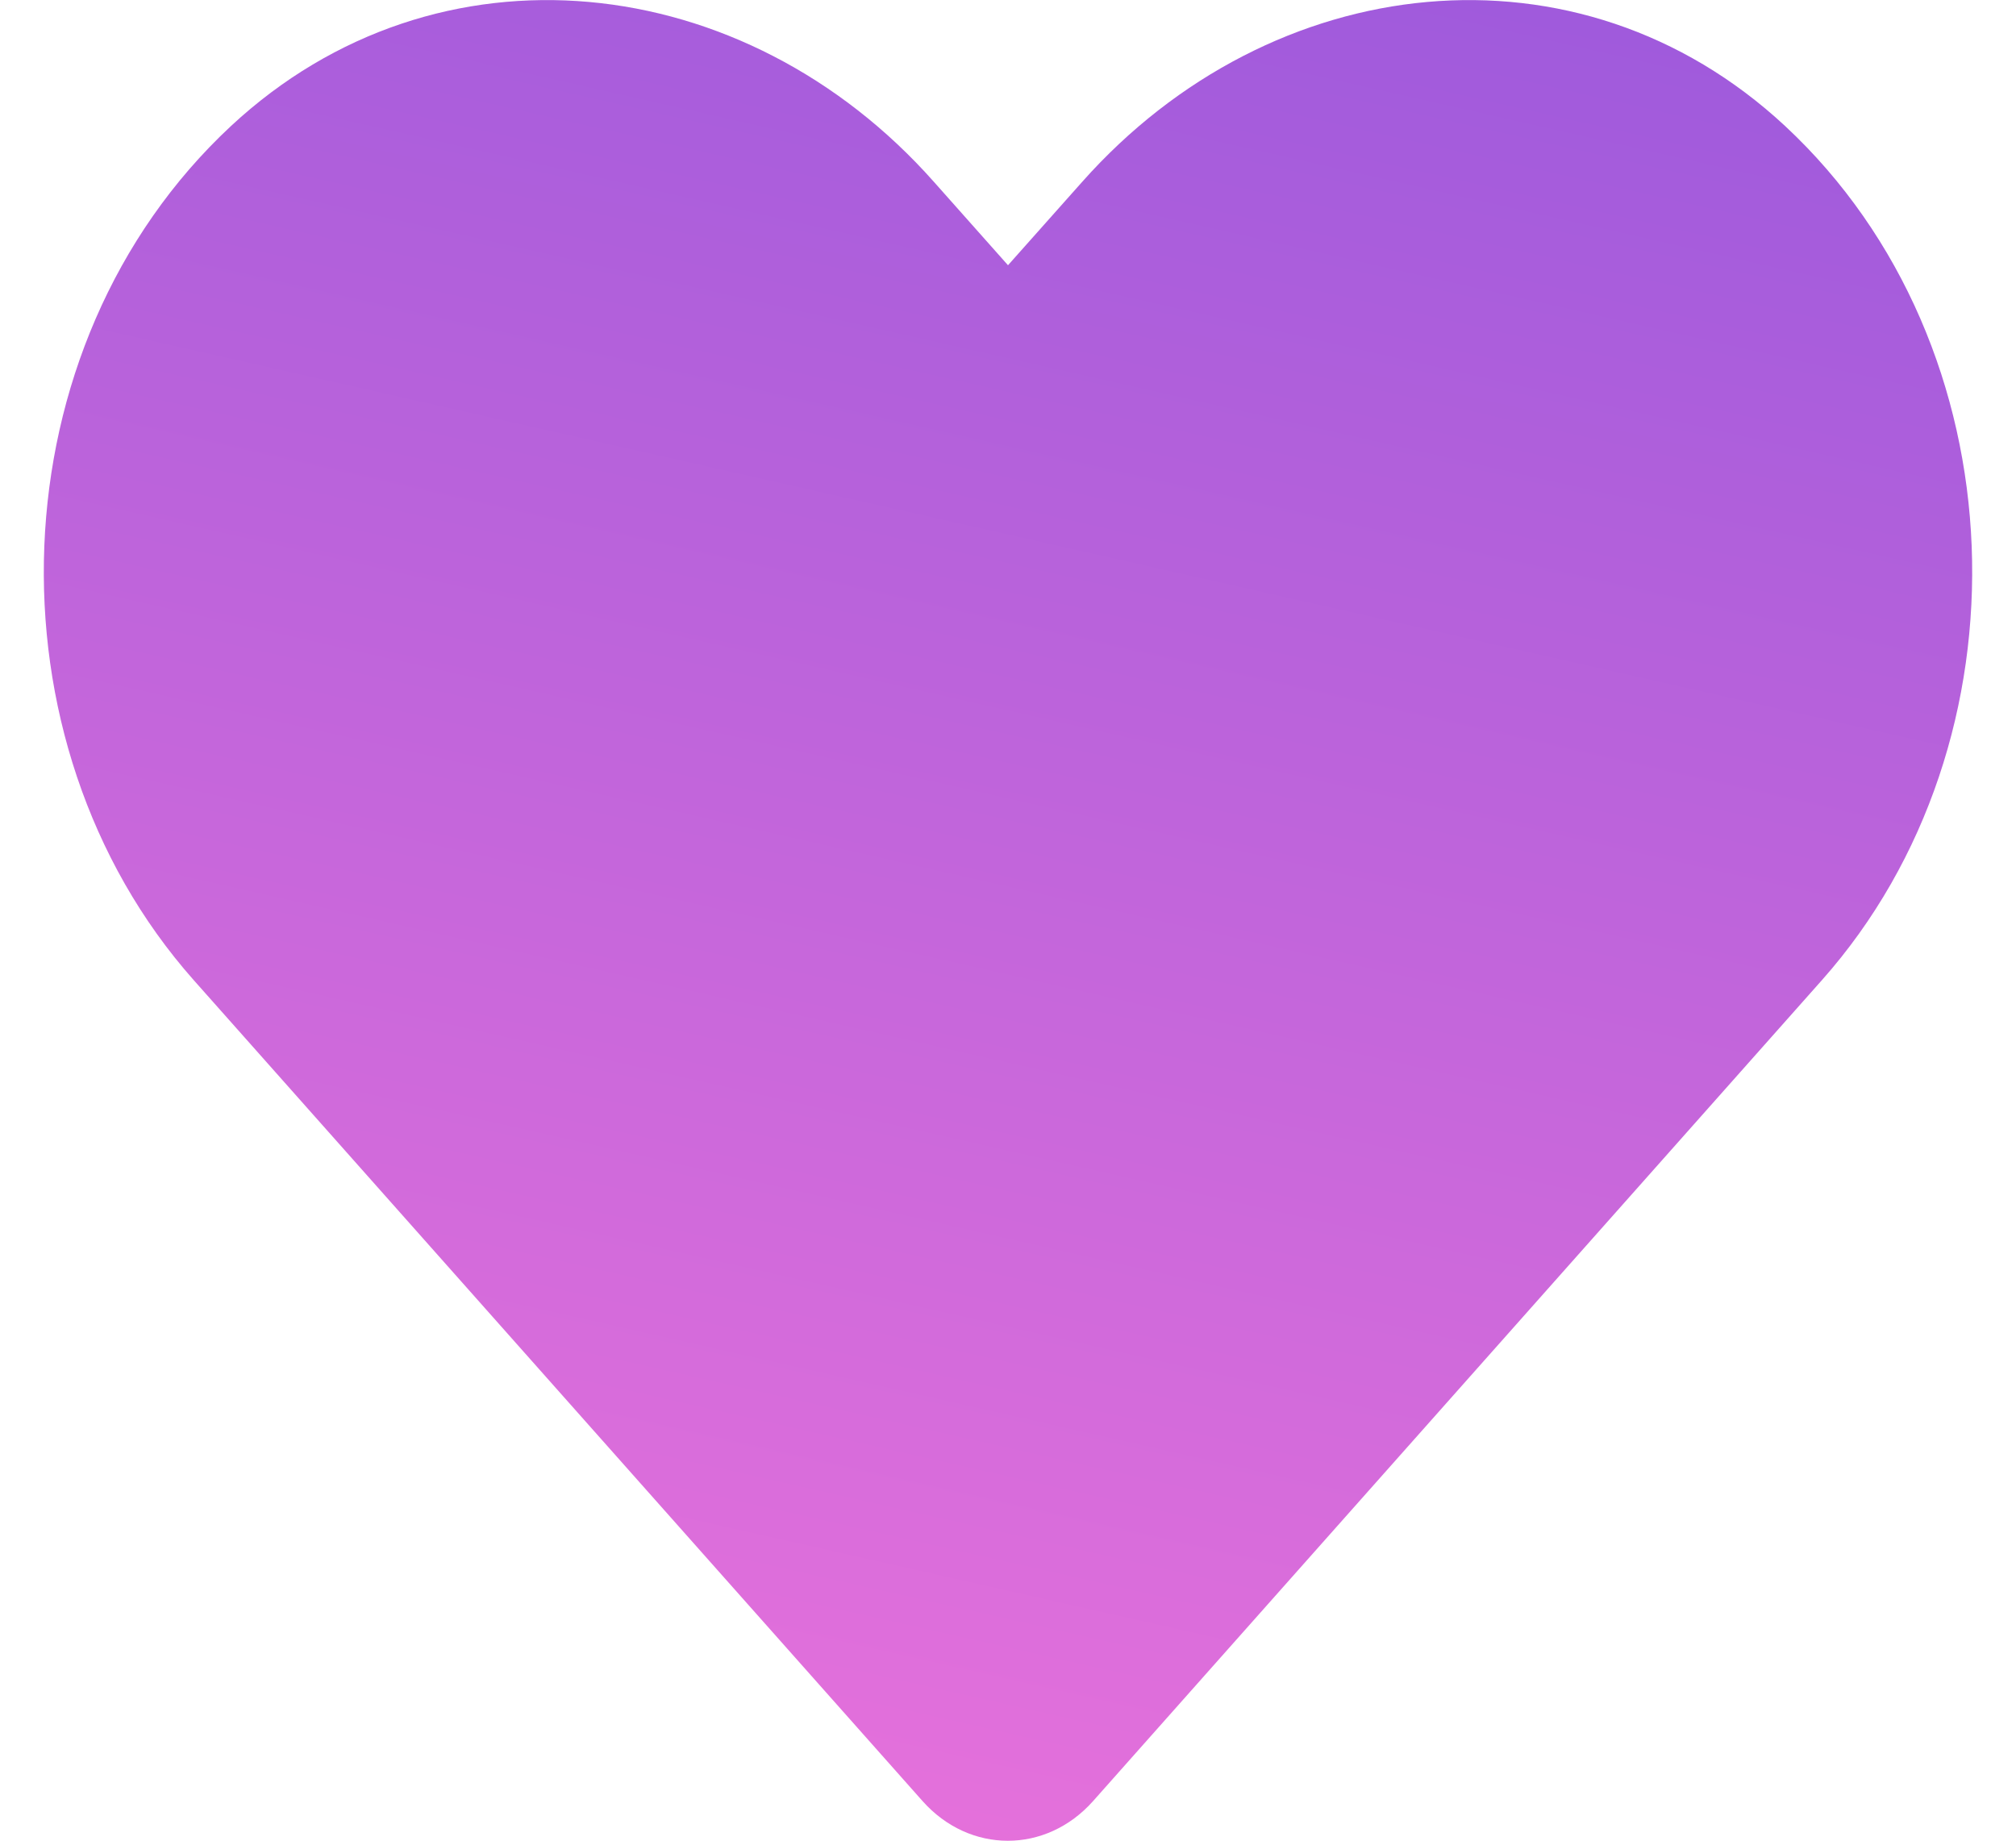
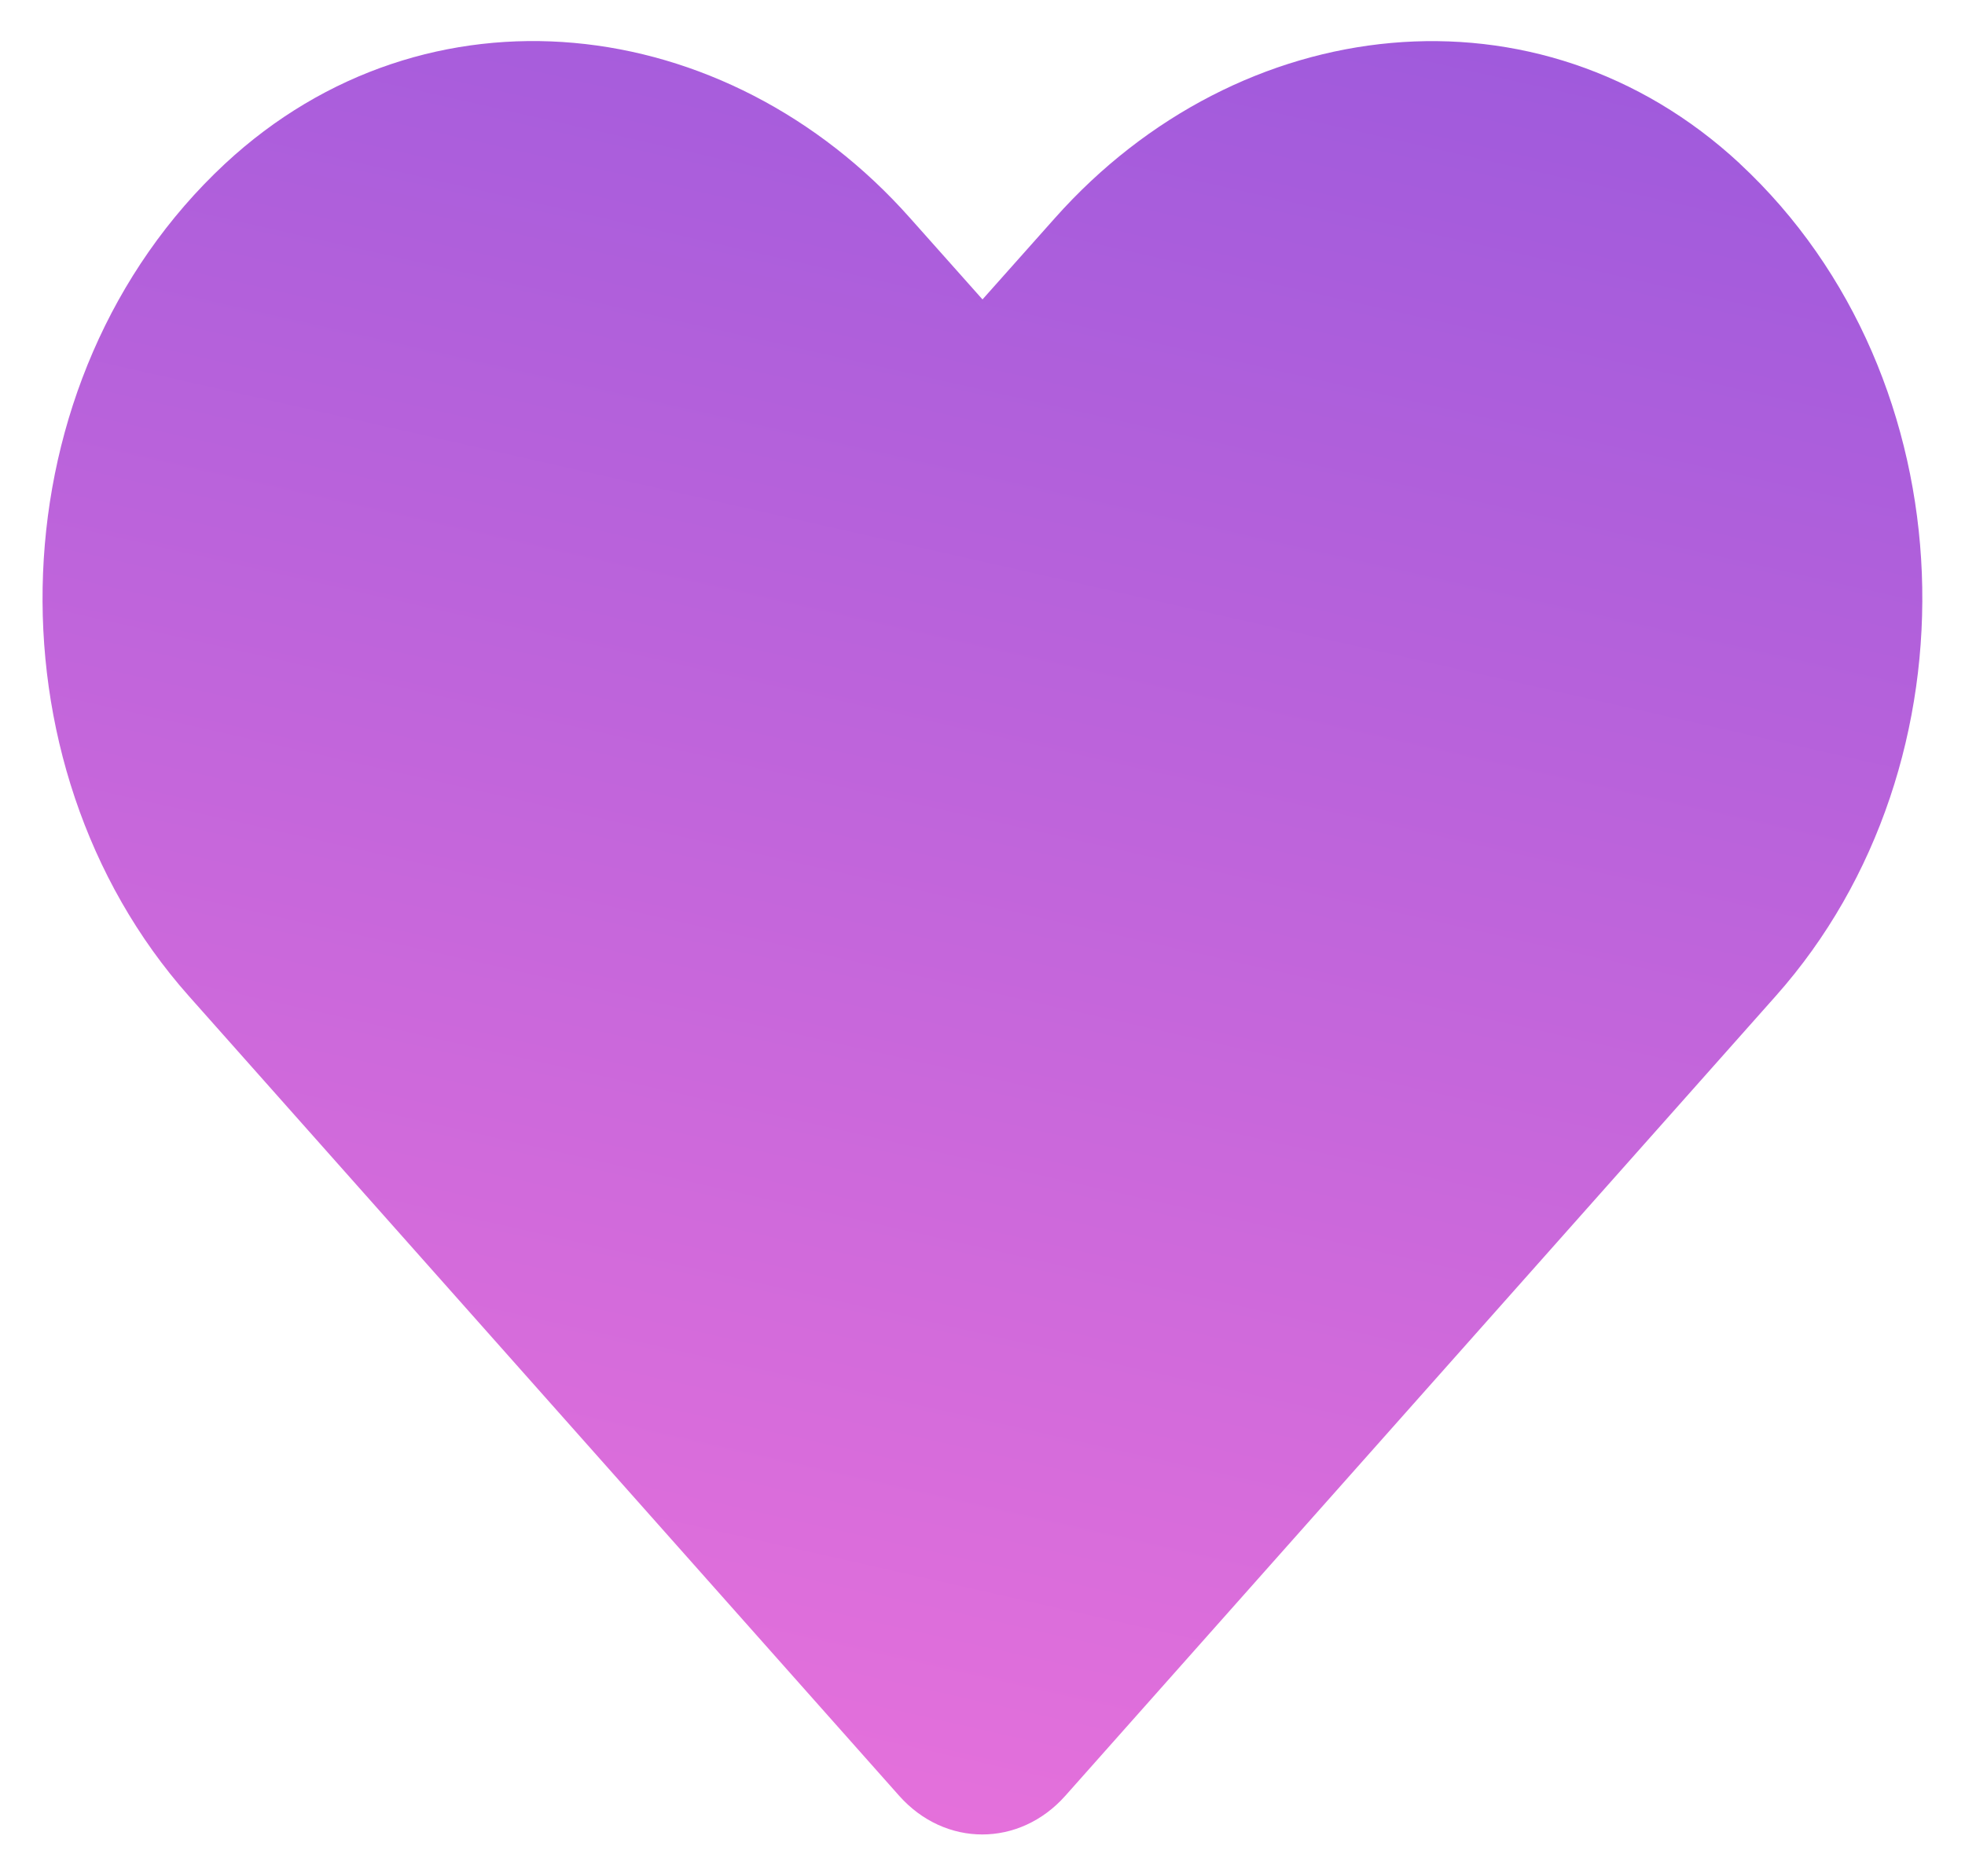
- <svg xmlns="http://www.w3.org/2000/svg" width="23" height="21" viewBox="0 0 23 21" fill="none">
-   <path d="M20.365 1.437C18.01 -0.752 14.508 -0.359 12.347 2.074L11.5 3.026L10.654 2.074C8.497 -0.359 4.991 -0.752 2.636 1.437C-0.063 3.949 -0.204 8.459 2.21 11.182L10.525 20.548C11.062 21.152 11.934 21.152 12.471 20.548L20.786 11.182C23.205 8.459 23.063 3.949 20.365 1.437Z" fill="url(#paint0_linear_25368_713)" />
+ <svg xmlns="http://www.w3.org/2000/svg" id="eNpCghsIBdD1" viewBox="0 0 22 21" shape-rendering="geometricPrecision" text-rendering="geometricPrecision">
  <defs>
-     <linearGradient id="paint0_linear_25368_713" x1="11.5" y1="-5.459" x2="3.934" y2="27.993" gradientUnits="userSpaceOnUse">
-       <stop stop-color="#9356DC" />
-       <stop offset="1" stop-color="#FF79DA" />
+     <linearGradient id="eNpCghsIBdD2-fill" x1="11" y1="-5.46" x2="3.434" y2="27.992" spreadMethod="pad" gradientUnits="userSpaceOnUse" gradientTransform="translate(0 0)">
+       <stop id="eNpCghsIBdD2-fill-0" offset="0%" stop-color="#9356dc" />
+       <stop id="eNpCghsIBdD2-fill-1" offset="100%" stop-color="#ff79da" />
    </linearGradient>
  </defs>
+   <path d="M19.865,1.436c-2.355-2.189-5.857-1.795-8.018.637l-.847.952-.847-.952c-2.157-2.433-5.663-2.827-8.018-.637-2.698,2.513-2.84,7.022-.425,9.745l8.314,9.366c.537.605,1.409.605,1.946,0l8.315-9.366c2.419-2.723,2.277-7.233-.421-9.745Z" transform="matrix(.956638 0 0 0.956169 0.476991 0.460235)" fill="url(#eNpCghsIBdD2-fill)" stroke="#000" stroke-opacity="0" />
</svg>
